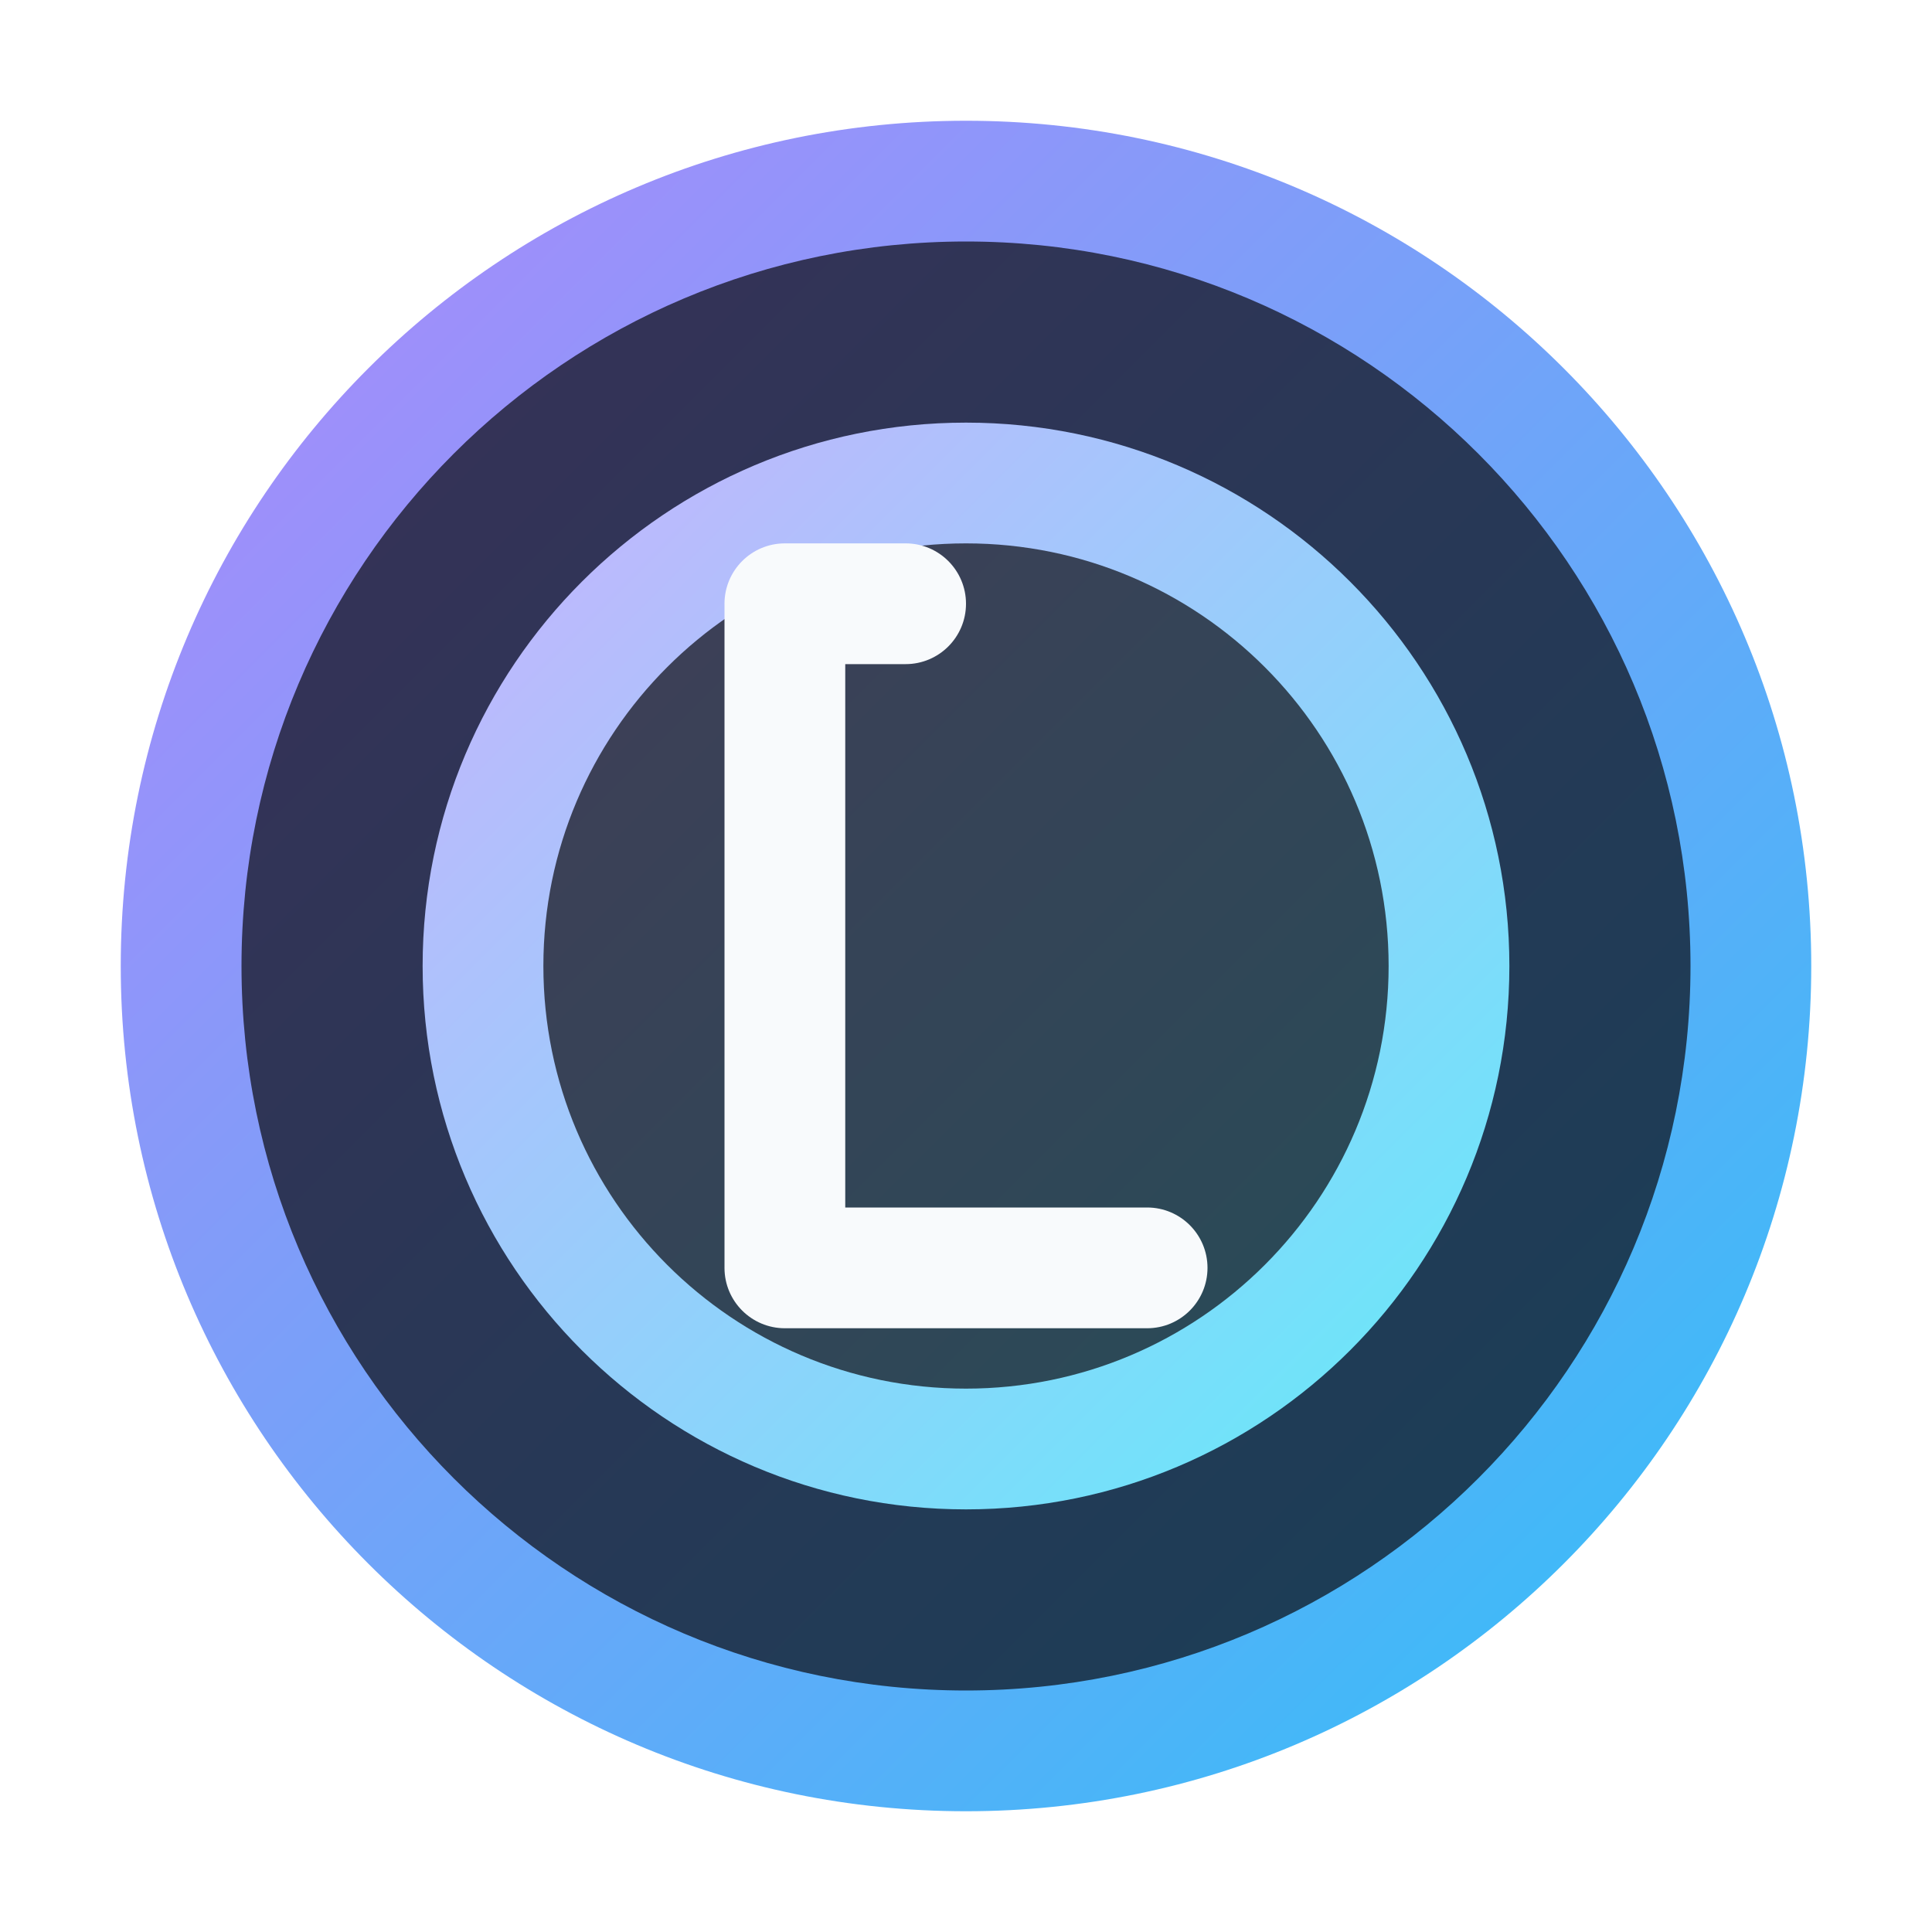
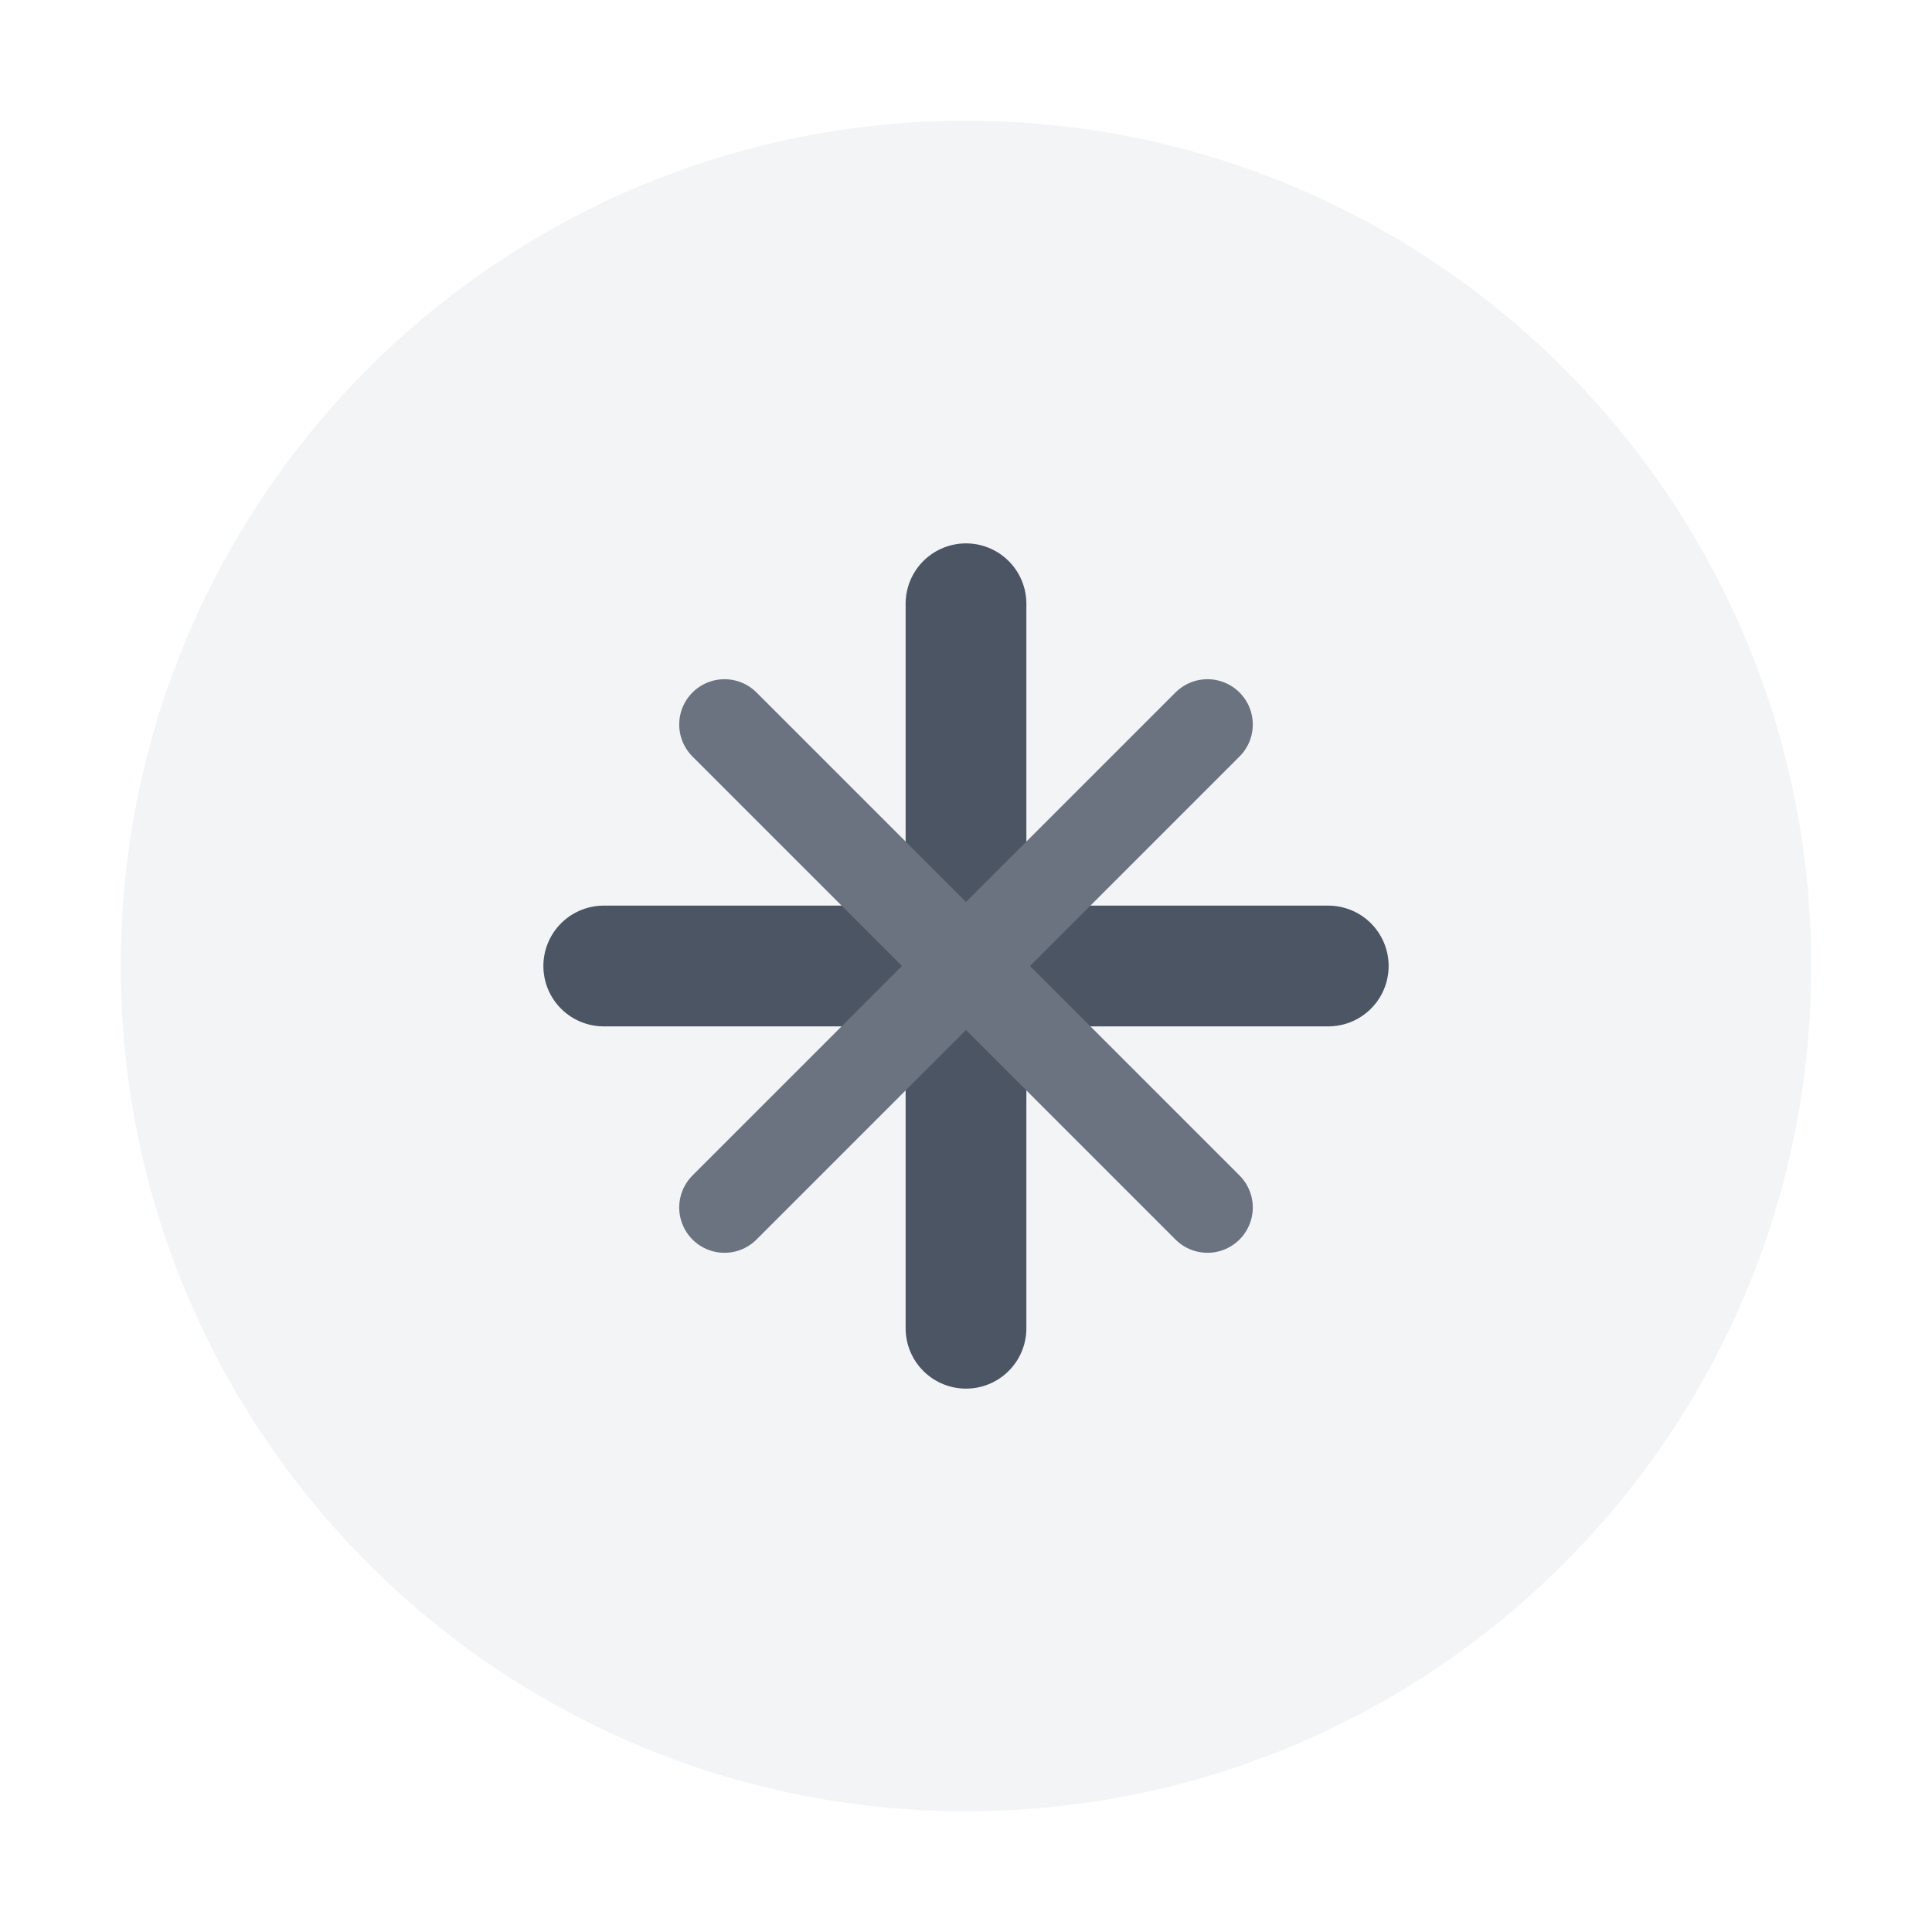
- <svg xmlns="http://www.w3.org/2000/svg" width="64" height="64" viewBox="0 0 64 64" fill="none" role="img" aria-label="Lotofy dark logo">
-   <defs>
-     <linearGradient id="dg1" x1="8" y1="8" x2="56" y2="56" gradientUnits="userSpaceOnUse">
-       <stop stop-color="#A78BFA" />
-       <stop offset="1" stop-color="#38BDF8" />
-     </linearGradient>
-     <linearGradient id="dg2" x1="16" y1="16" x2="48" y2="48" gradientUnits="userSpaceOnUse">
-       <stop stop-color="#C4B5FD" />
-       <stop offset="1" stop-color="#67E8F9" />
-     </linearGradient>
-   </defs>
-   <circle cx="32" cy="32" r="28" fill="url(#dg1)" />
-   <circle cx="32" cy="32" r="24" fill="#0B0B12" fill-opacity="0.7" />
-   <circle cx="32" cy="32" r="18" fill="url(#dg2)" />
-   <circle cx="32" cy="32" r="14" fill="#0B0B12" fill-opacity="0.7" />
-   <path d="M24 20a2 2 0 0 1 2-2h4a2 2 0 1 1 0 4h-2v18h10a2 2 0 1 1 0 4H26a2 2 0 0 1-2-2V20Z" fill="#F8FAFC" />
+ <svg xmlns="http://www.w3.org/2000/svg" width="32" height="32" viewBox="0 0 32 32" fill="none">
+   <circle cx="16" cy="16" r="14" fill="#F3F4F6" />
+   <path d="M10 16H22" stroke="#4B5563" stroke-width="2" stroke-linecap="round" stroke-linejoin="round" />
+   <path d="M16 10V22" stroke="#4B5563" stroke-width="2" stroke-linecap="round" stroke-linejoin="round" />
+   <path d="M12 12L20 20" stroke="#6B7280" stroke-width="1.5" stroke-linecap="round" stroke-linejoin="round" />
+   <path d="M20 12L12 20" stroke="#6B7280" stroke-width="1.5" stroke-linecap="round" stroke-linejoin="round" />
</svg>
